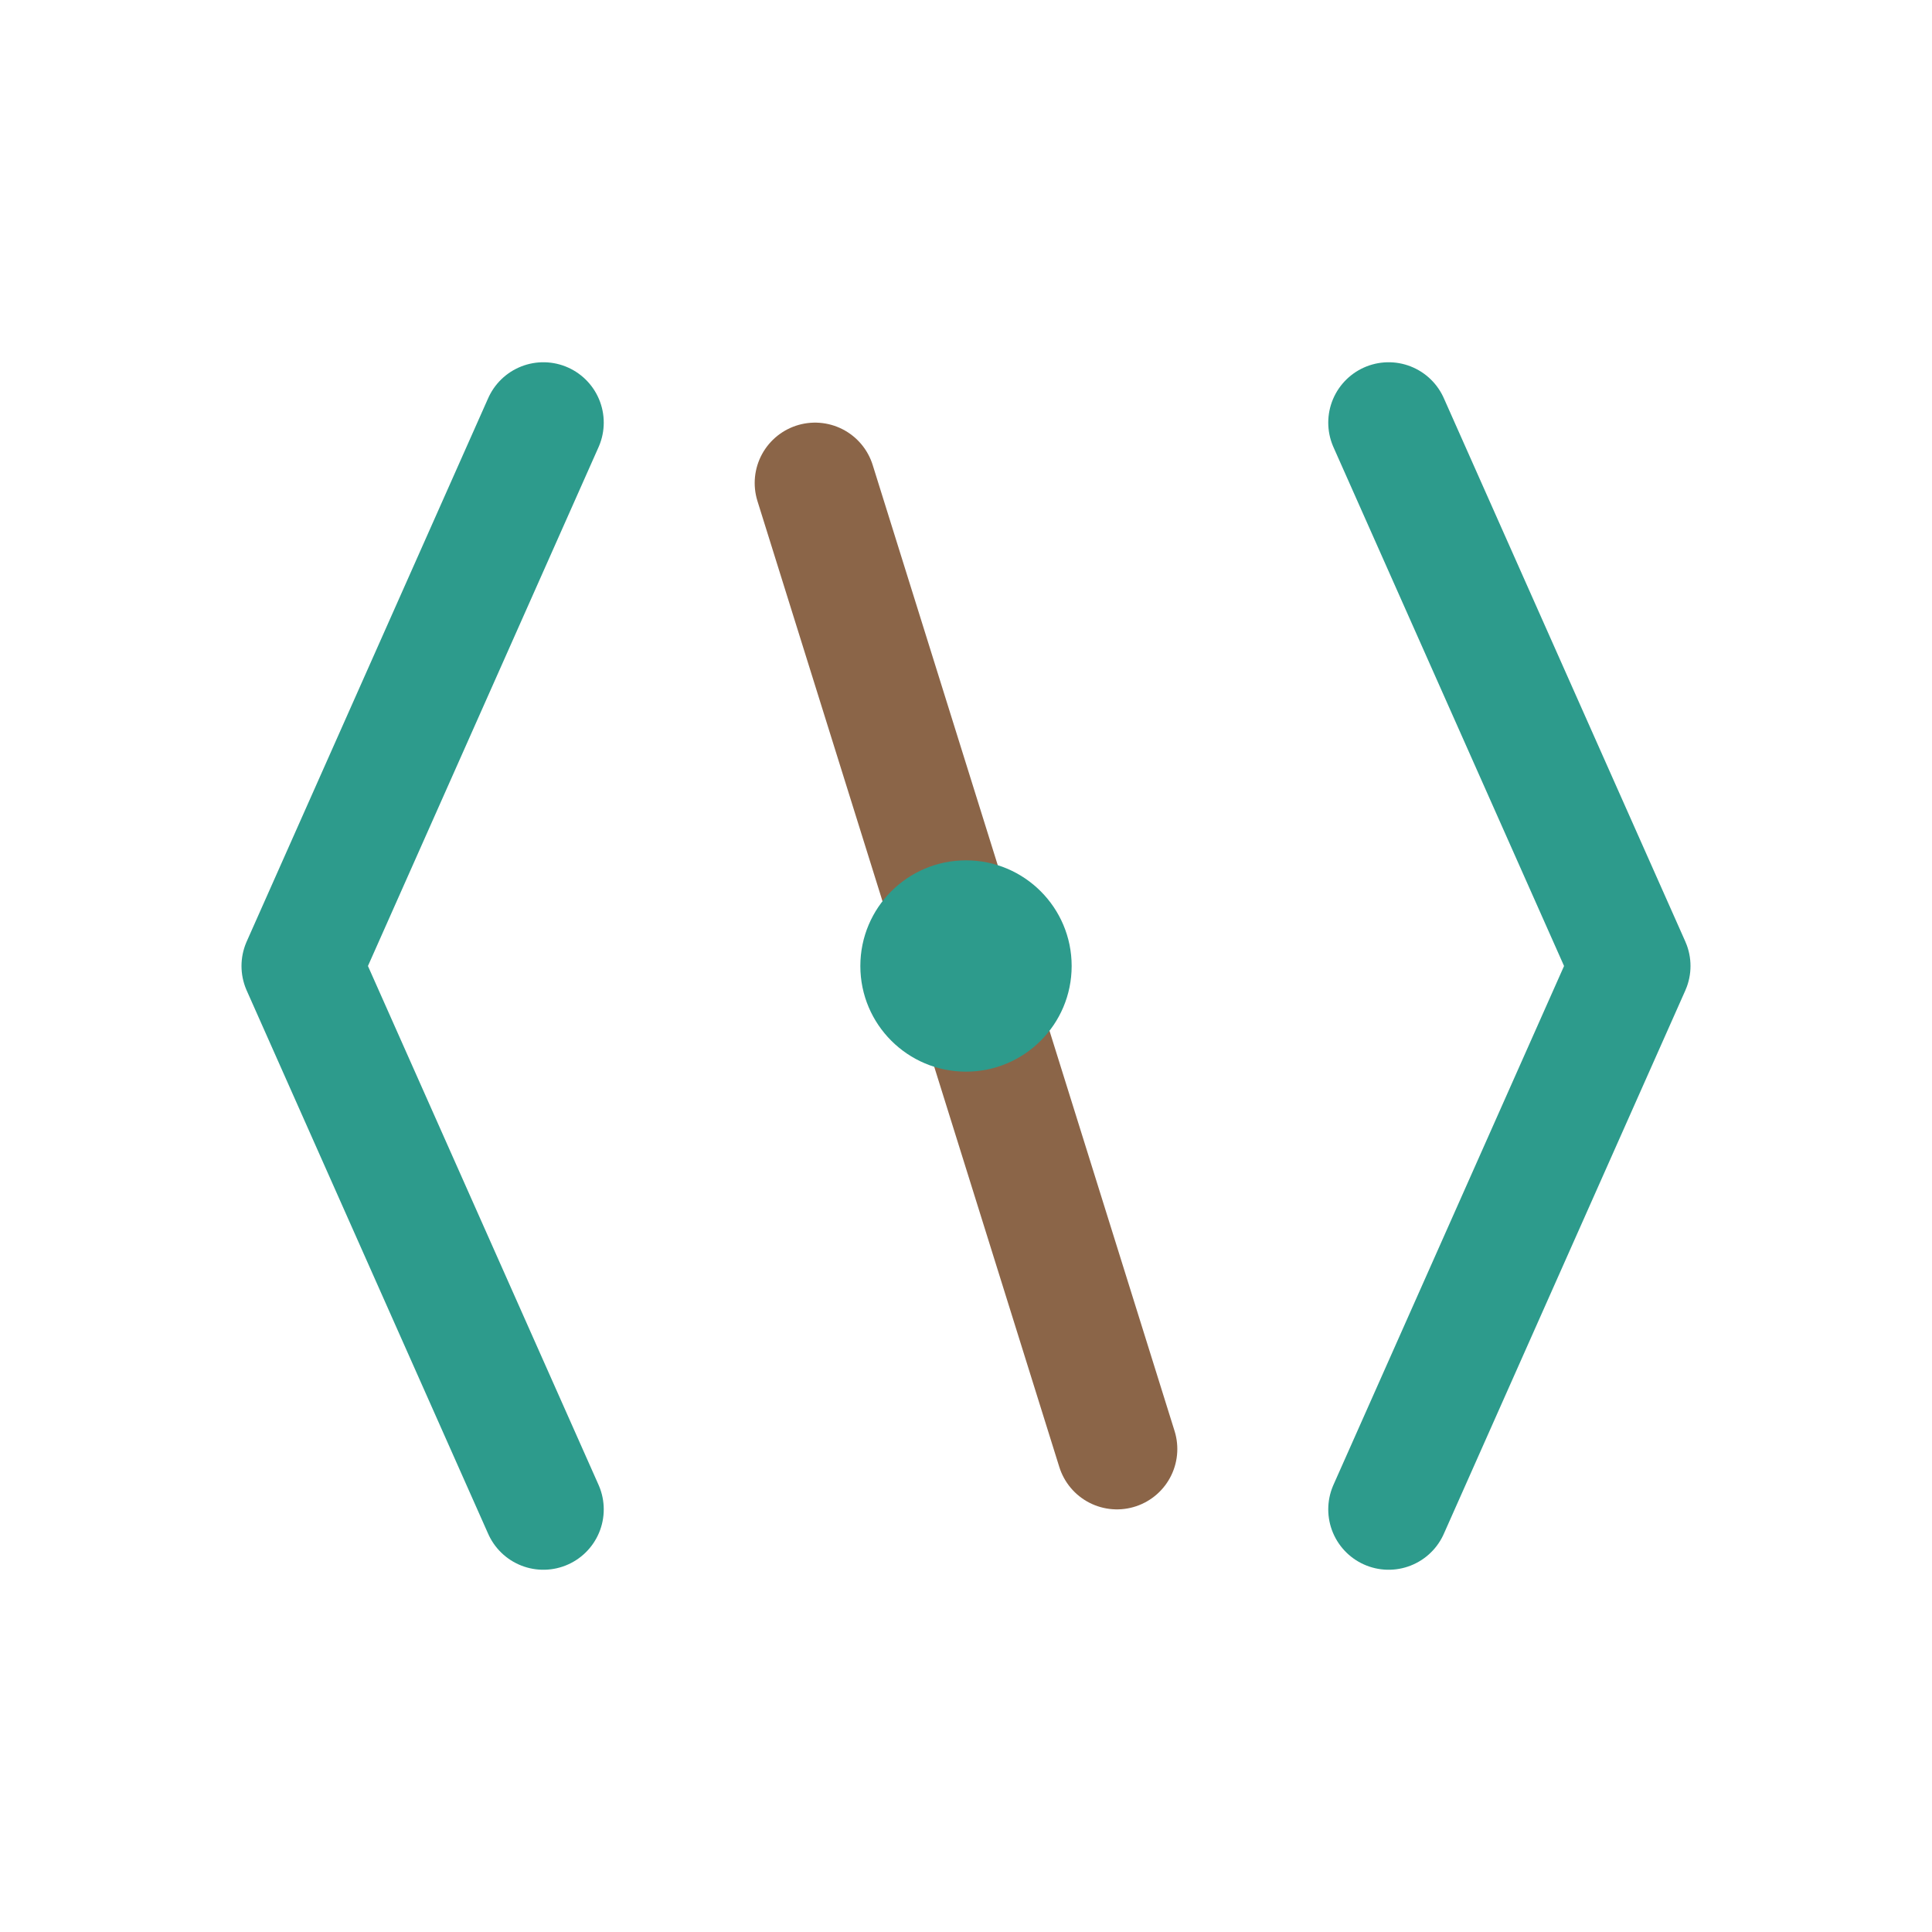
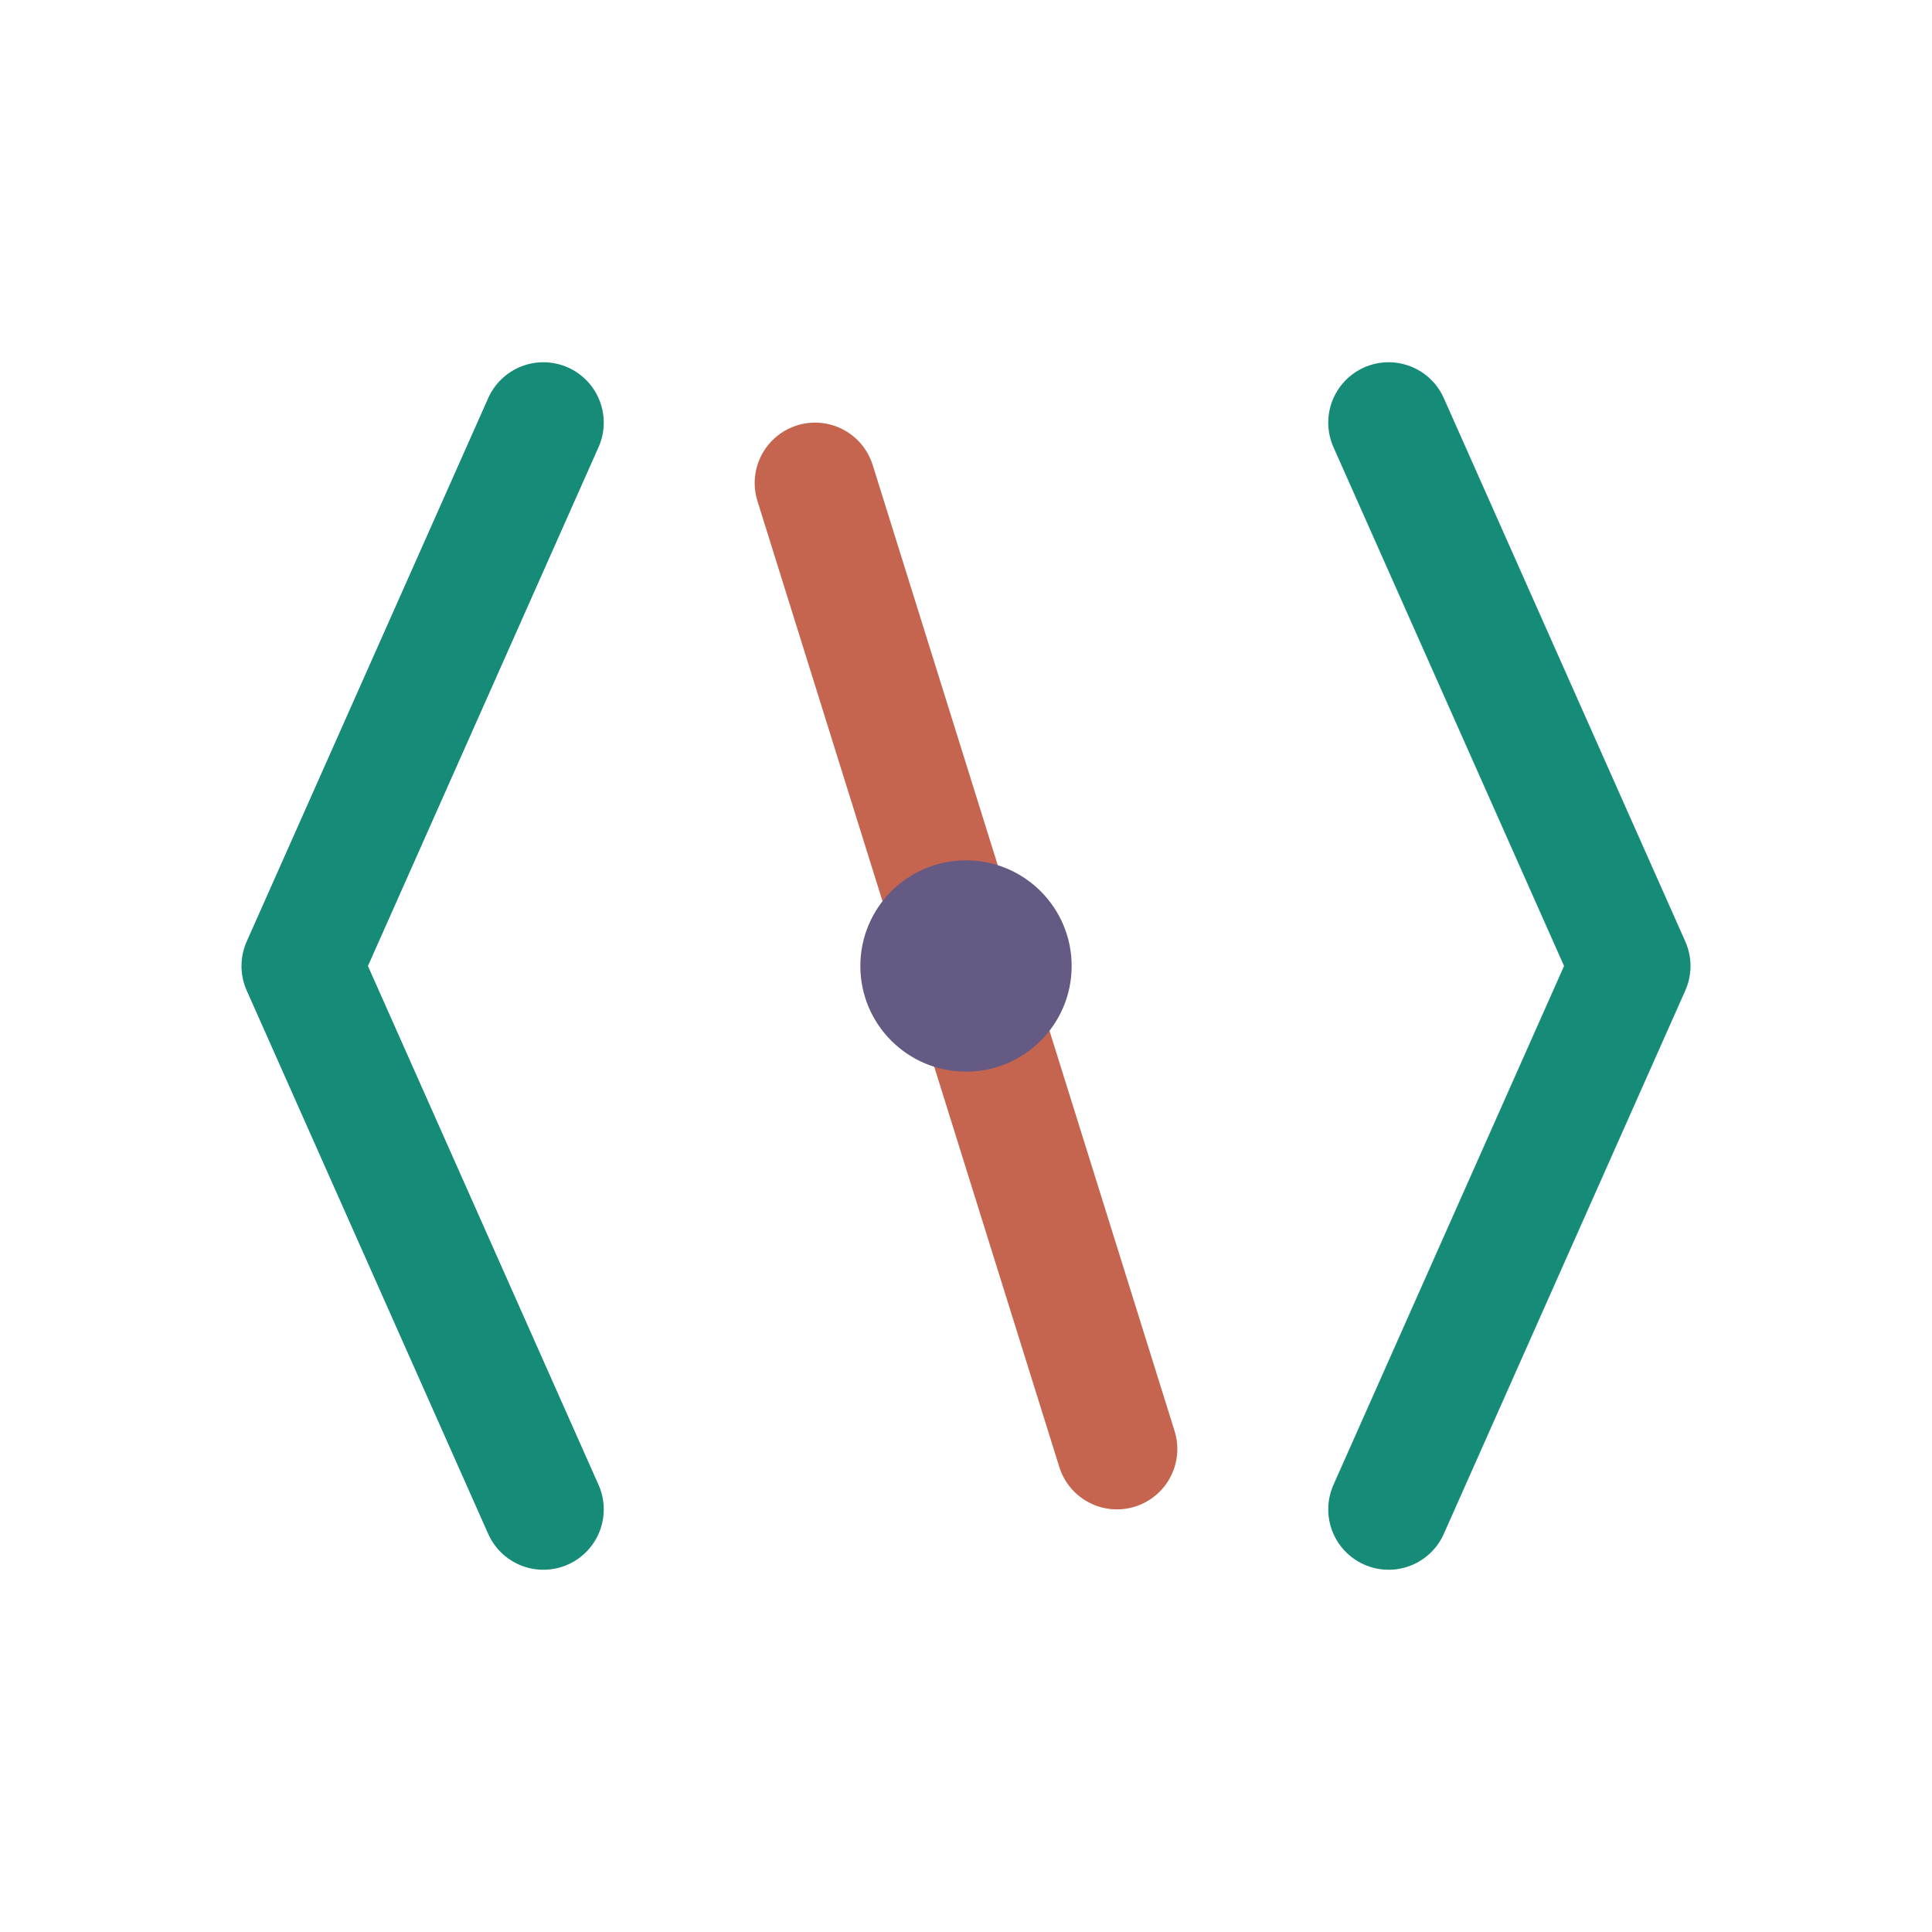
<svg xmlns="http://www.w3.org/2000/svg" width="64" height="64" viewBox="0 0 64 64" fill="none">
-   <path d="M18 14L10 32L18 50" stroke="#2D9B8C" stroke-width="4" stroke-linecap="round" stroke-linejoin="round" />
-   <path d="M46 14L54 32L46 50" stroke="#2D9B8C" stroke-width="4" stroke-linecap="round" stroke-linejoin="round" />
-   <path d="M27 16L37 48" stroke="#8B6548" stroke-width="4" stroke-linecap="round" />
-   <circle cx="32" cy="32" r="3.5" fill="#2D9B8C" />
+   <path d="M18 14L10 32L18 50" stroke="#168B78" stroke-width="4" stroke-linecap="round" stroke-linejoin="round" />
+   <path d="M46 14L54 32L46 50" stroke="#168B78" stroke-width="4" stroke-linecap="round" stroke-linejoin="round" />
+   <path d="M27 16L37 48" stroke="#C56550" stroke-width="4" stroke-linecap="round" />
+   <circle cx="32" cy="32" r="3.5" fill="#655A83" />
</svg>
